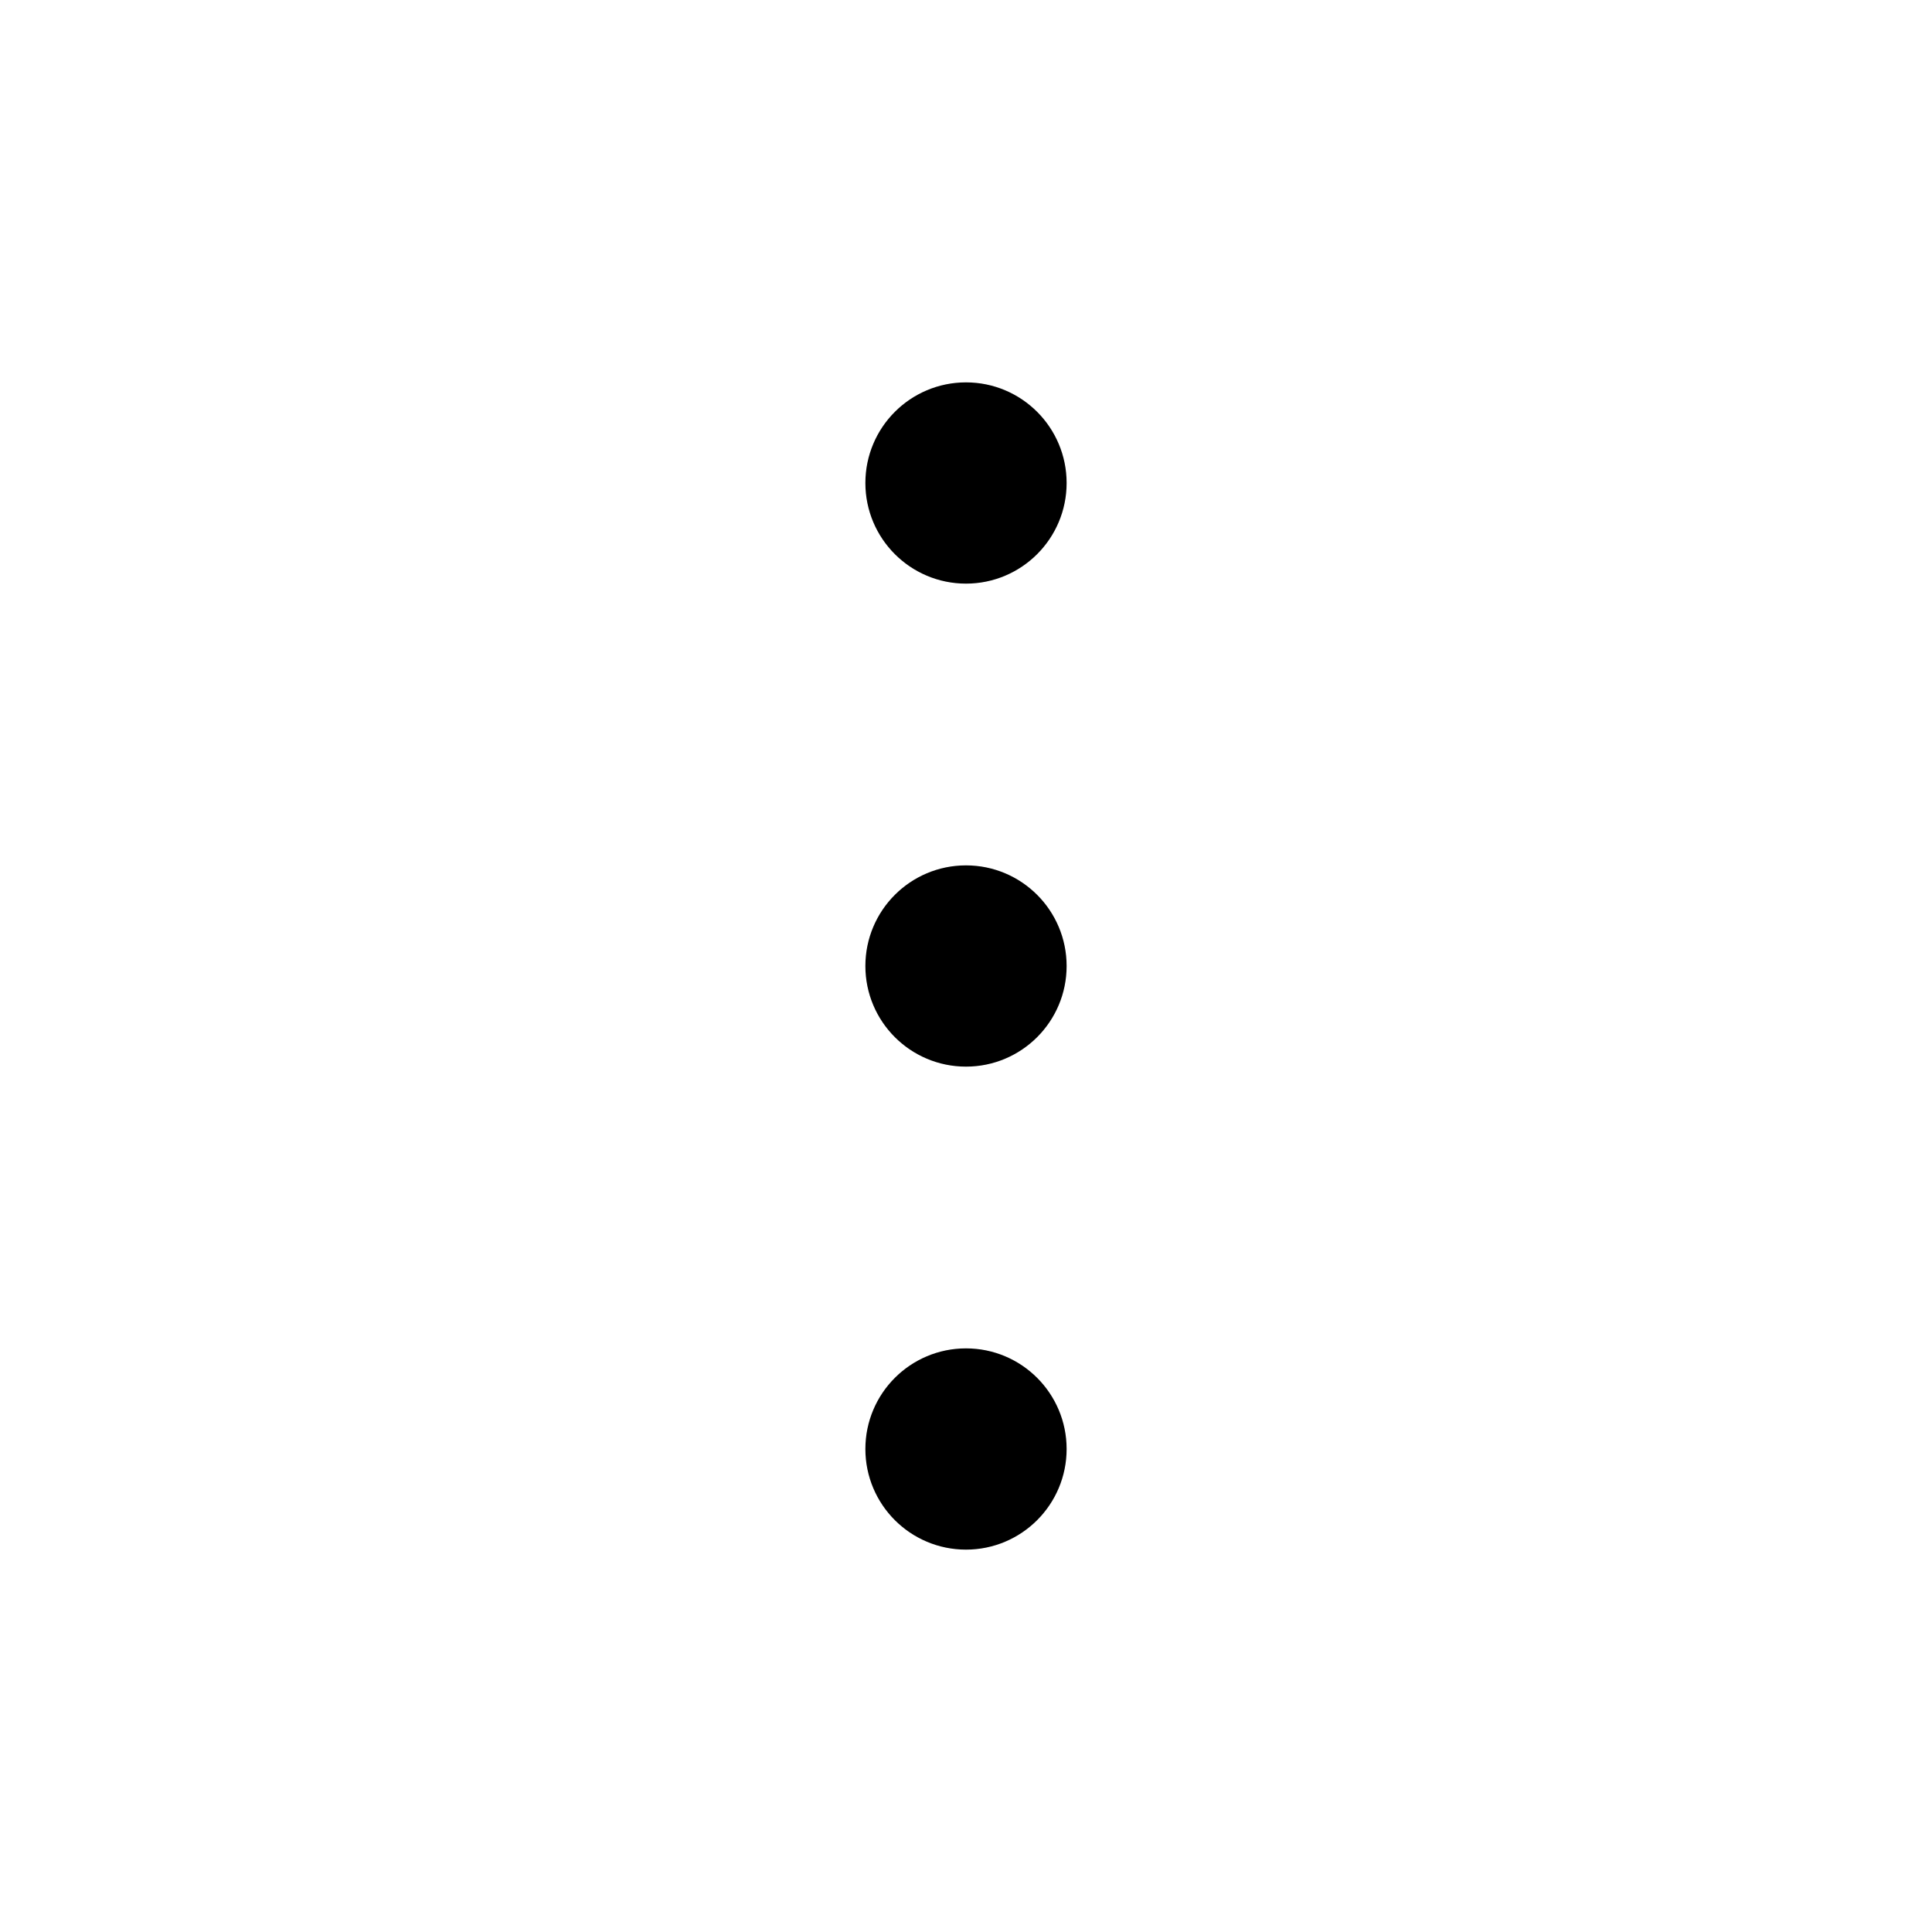
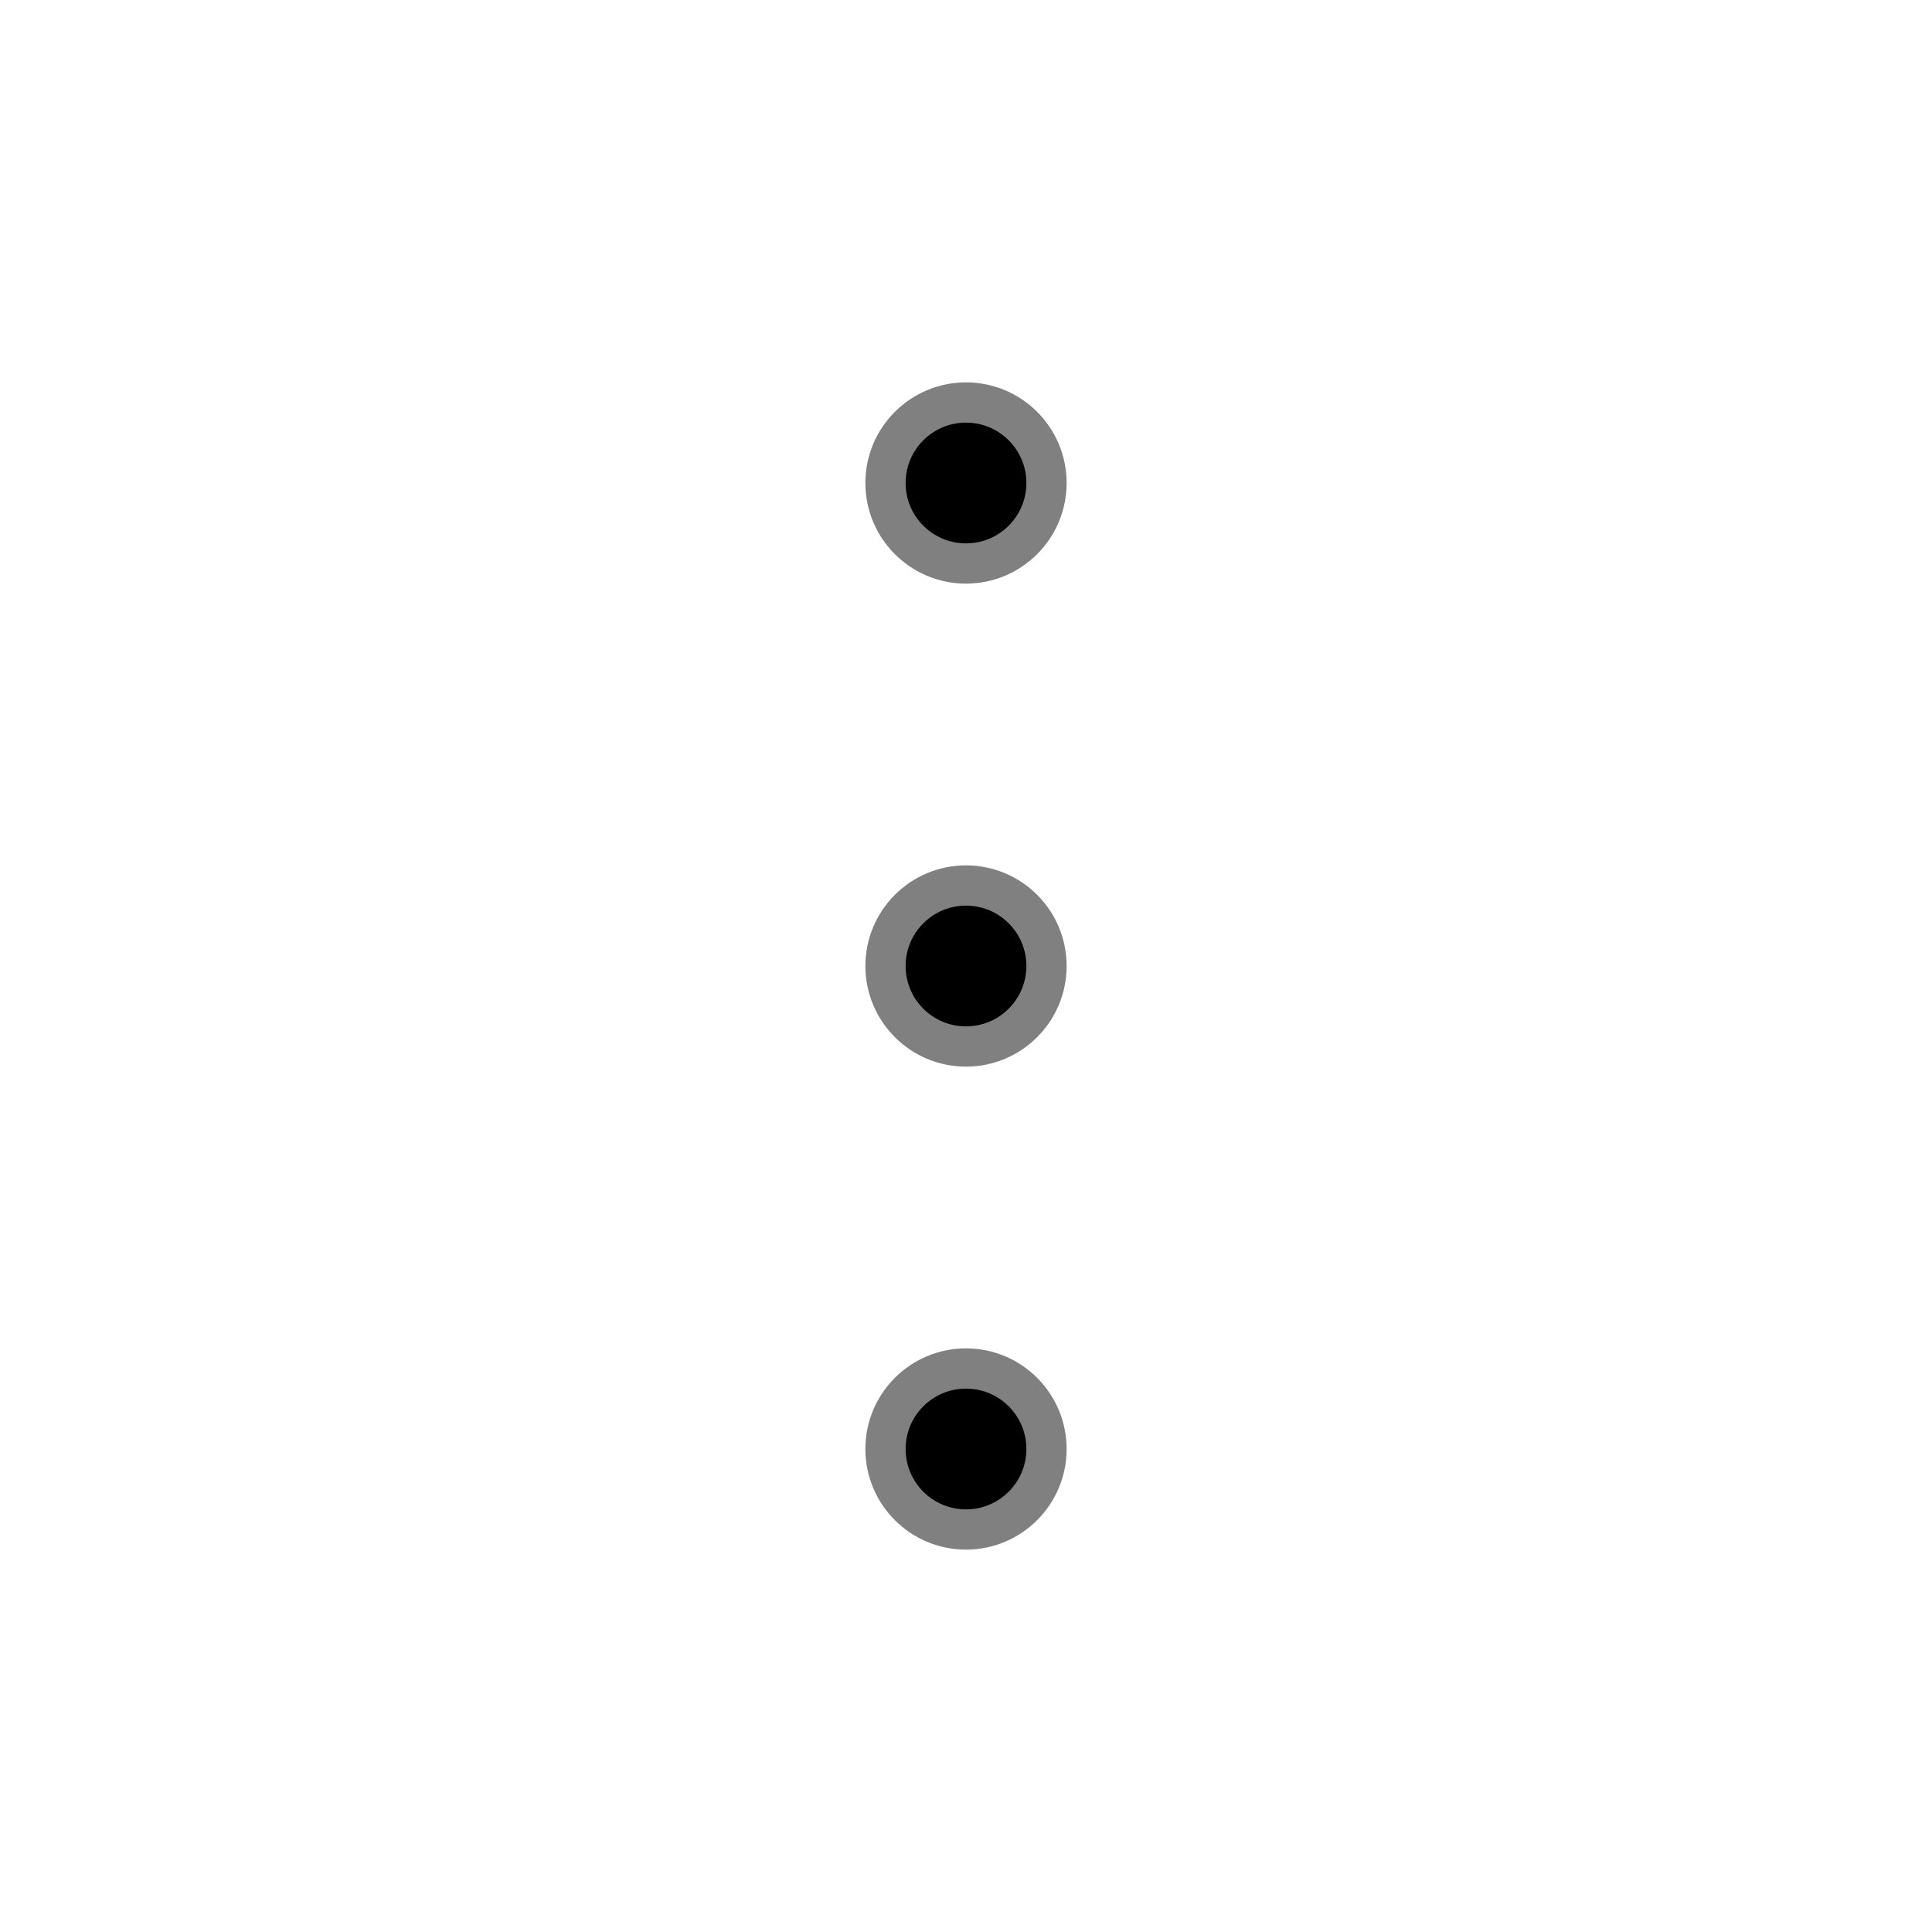
<svg xmlns="http://www.w3.org/2000/svg" width="800px" height="800px" viewBox="0 0 24 24" id="three-dots">
  <g id="_20x20_three-dots--grey" data-name="20x20/three-dots--grey" transform="translate(24) rotate(90)">
    <rect id="Rectangle" width="24" height="24" fill="none" />
-     <circle id="Oval" cx="1" cy="1" r="1" transform="translate(5 11)" stroke="#000000" stroke-miterlimit="10" stroke-width="0.5" />
-     <circle id="Oval-2" data-name="Oval" cx="1" cy="1" r="1" transform="translate(11 11)" stroke="#000000" stroke-miterlimit="10" stroke-width="0.5" />
-     <circle id="Oval-3" data-name="Oval" cx="1" cy="1" r="1" transform="translate(17 11)" stroke="#000000" stroke-miterlimit="10" stroke-width="0.5" />
+     <circle id="Oval" cx="1" cy="1" r="1" transform="translate(5 11)" stroke="#808080" stroke-miterlimit="10" stroke-width="0.5" />
+     <circle id="Oval-2" data-name="Oval" cx="1" cy="1" r="1" transform="translate(11 11)" stroke="#808080" stroke-miterlimit="10" stroke-width="0.5" />
+     <circle id="Oval-3" data-name="Oval" cx="1" cy="1" r="1" transform="translate(17 11)" stroke="#808080" stroke-miterlimit="10" stroke-width="0.5" />
  </g>
</svg>
